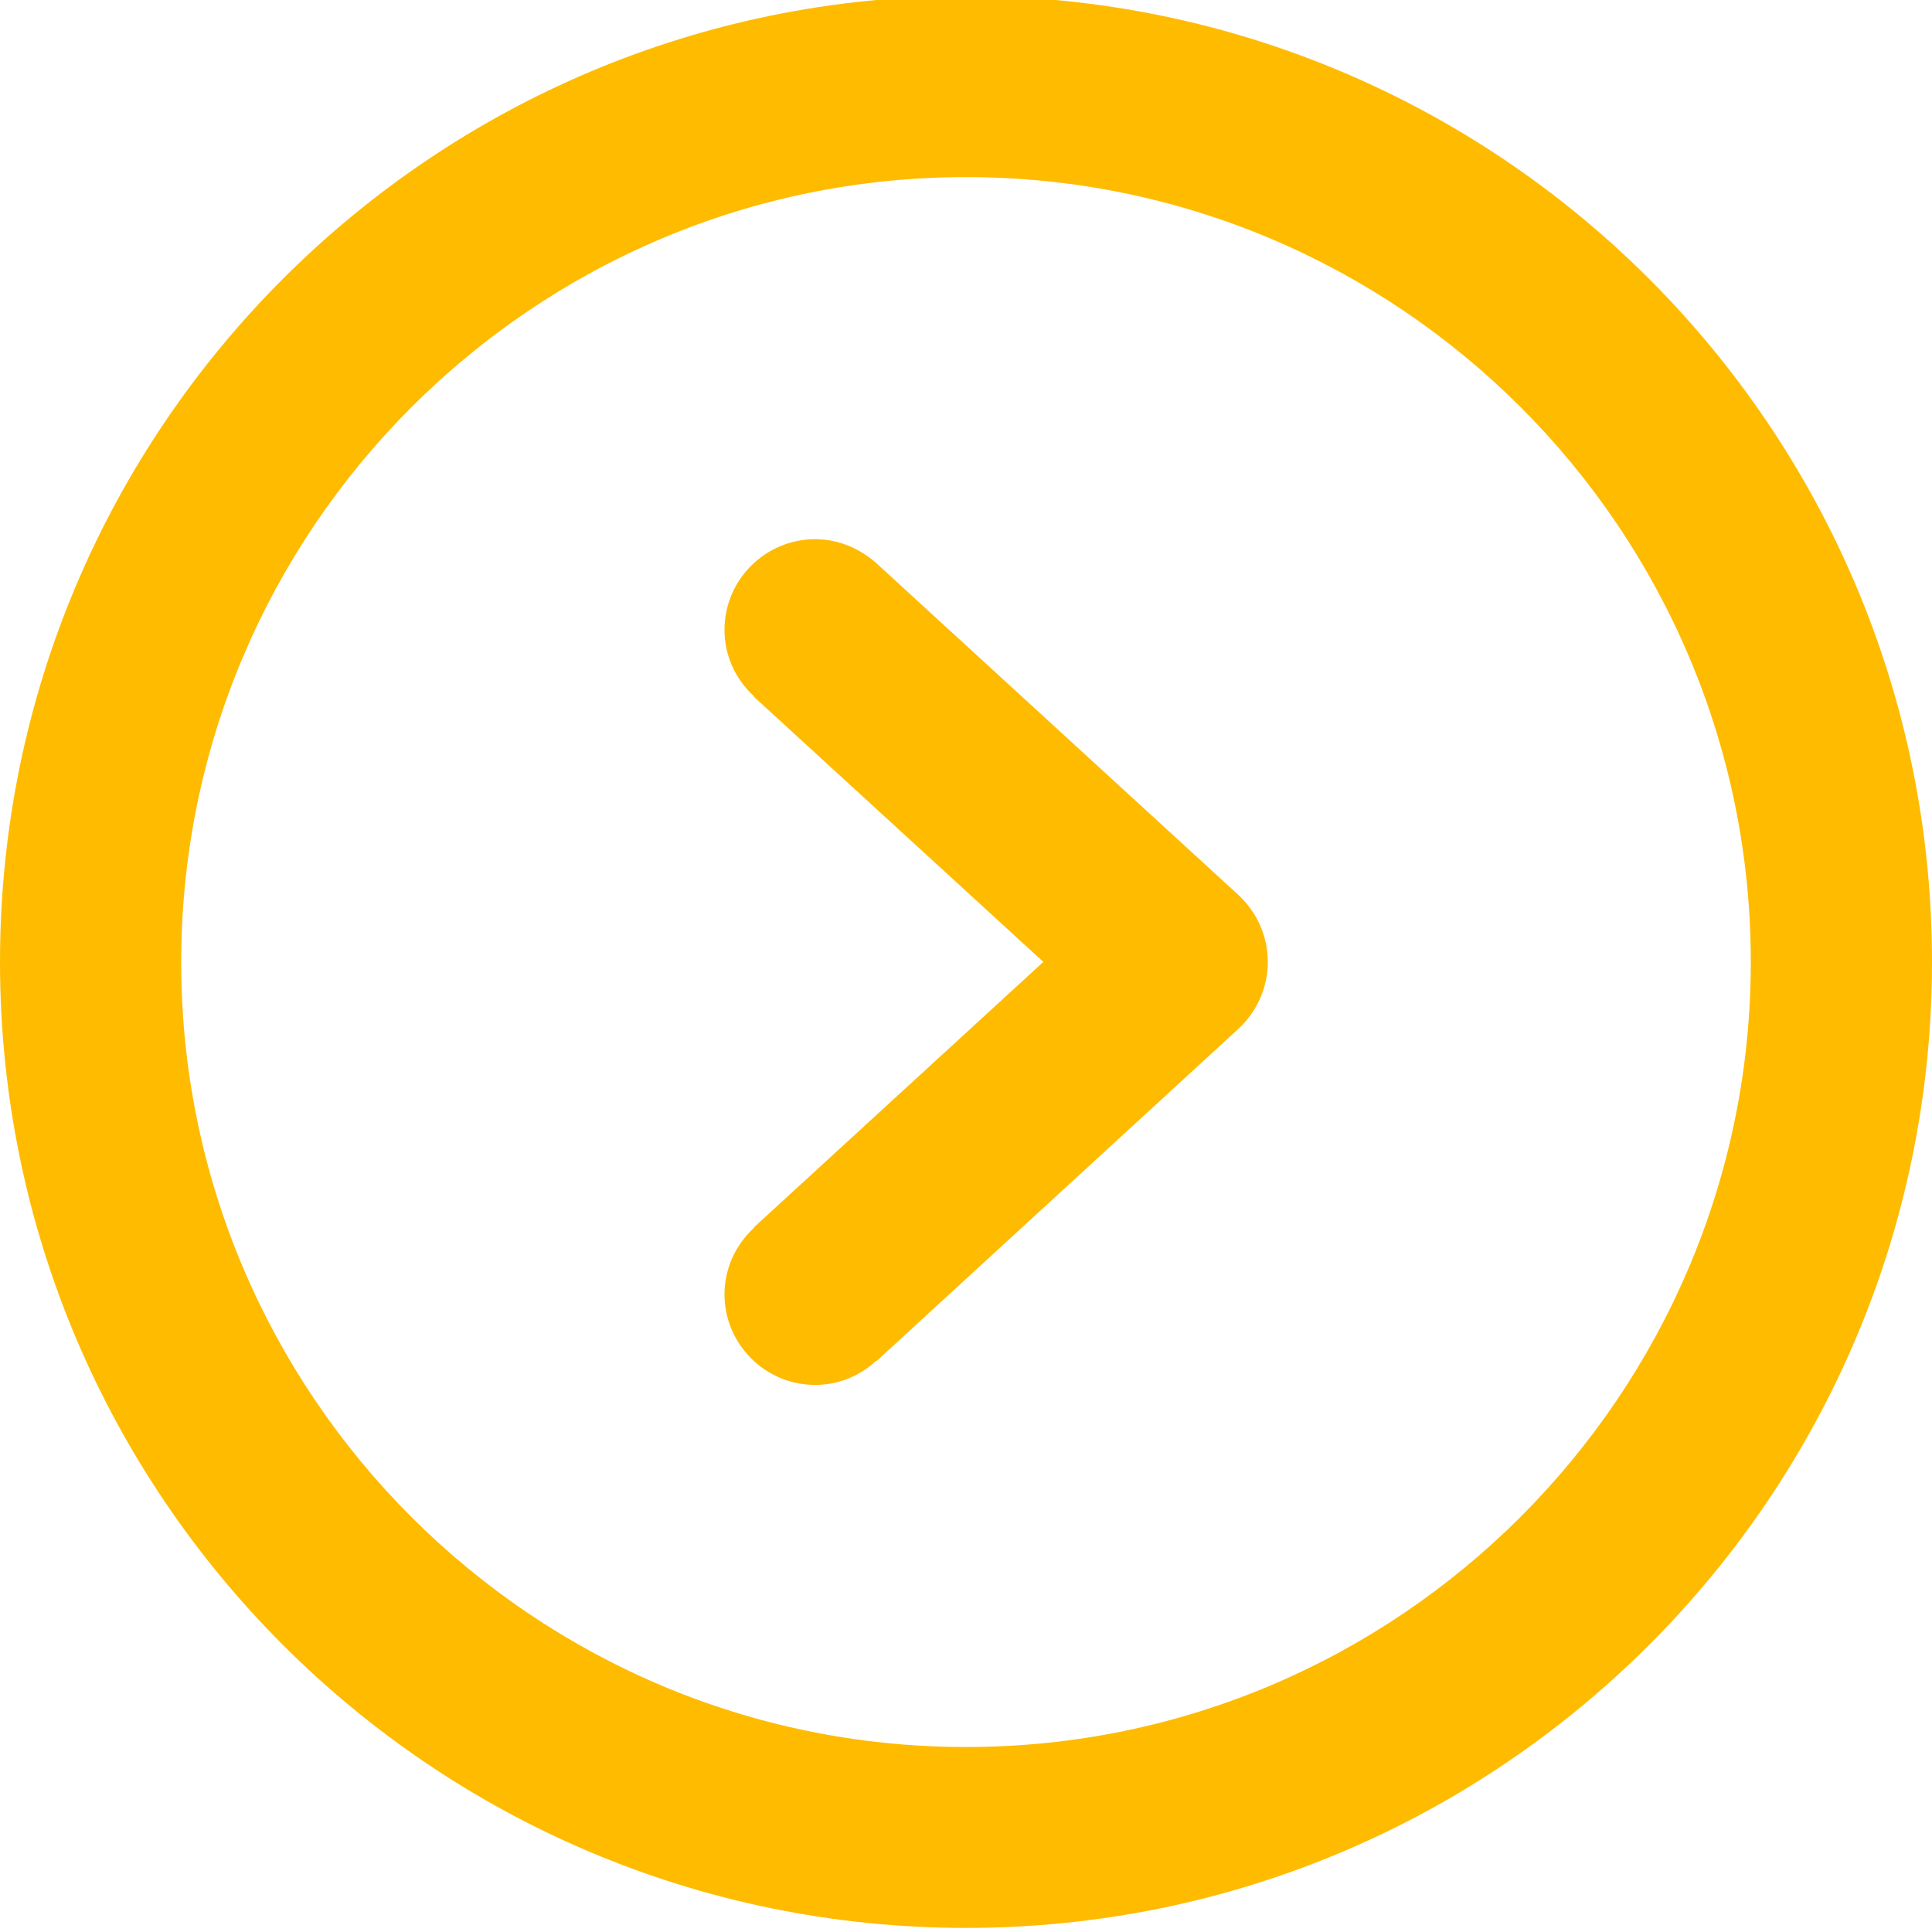
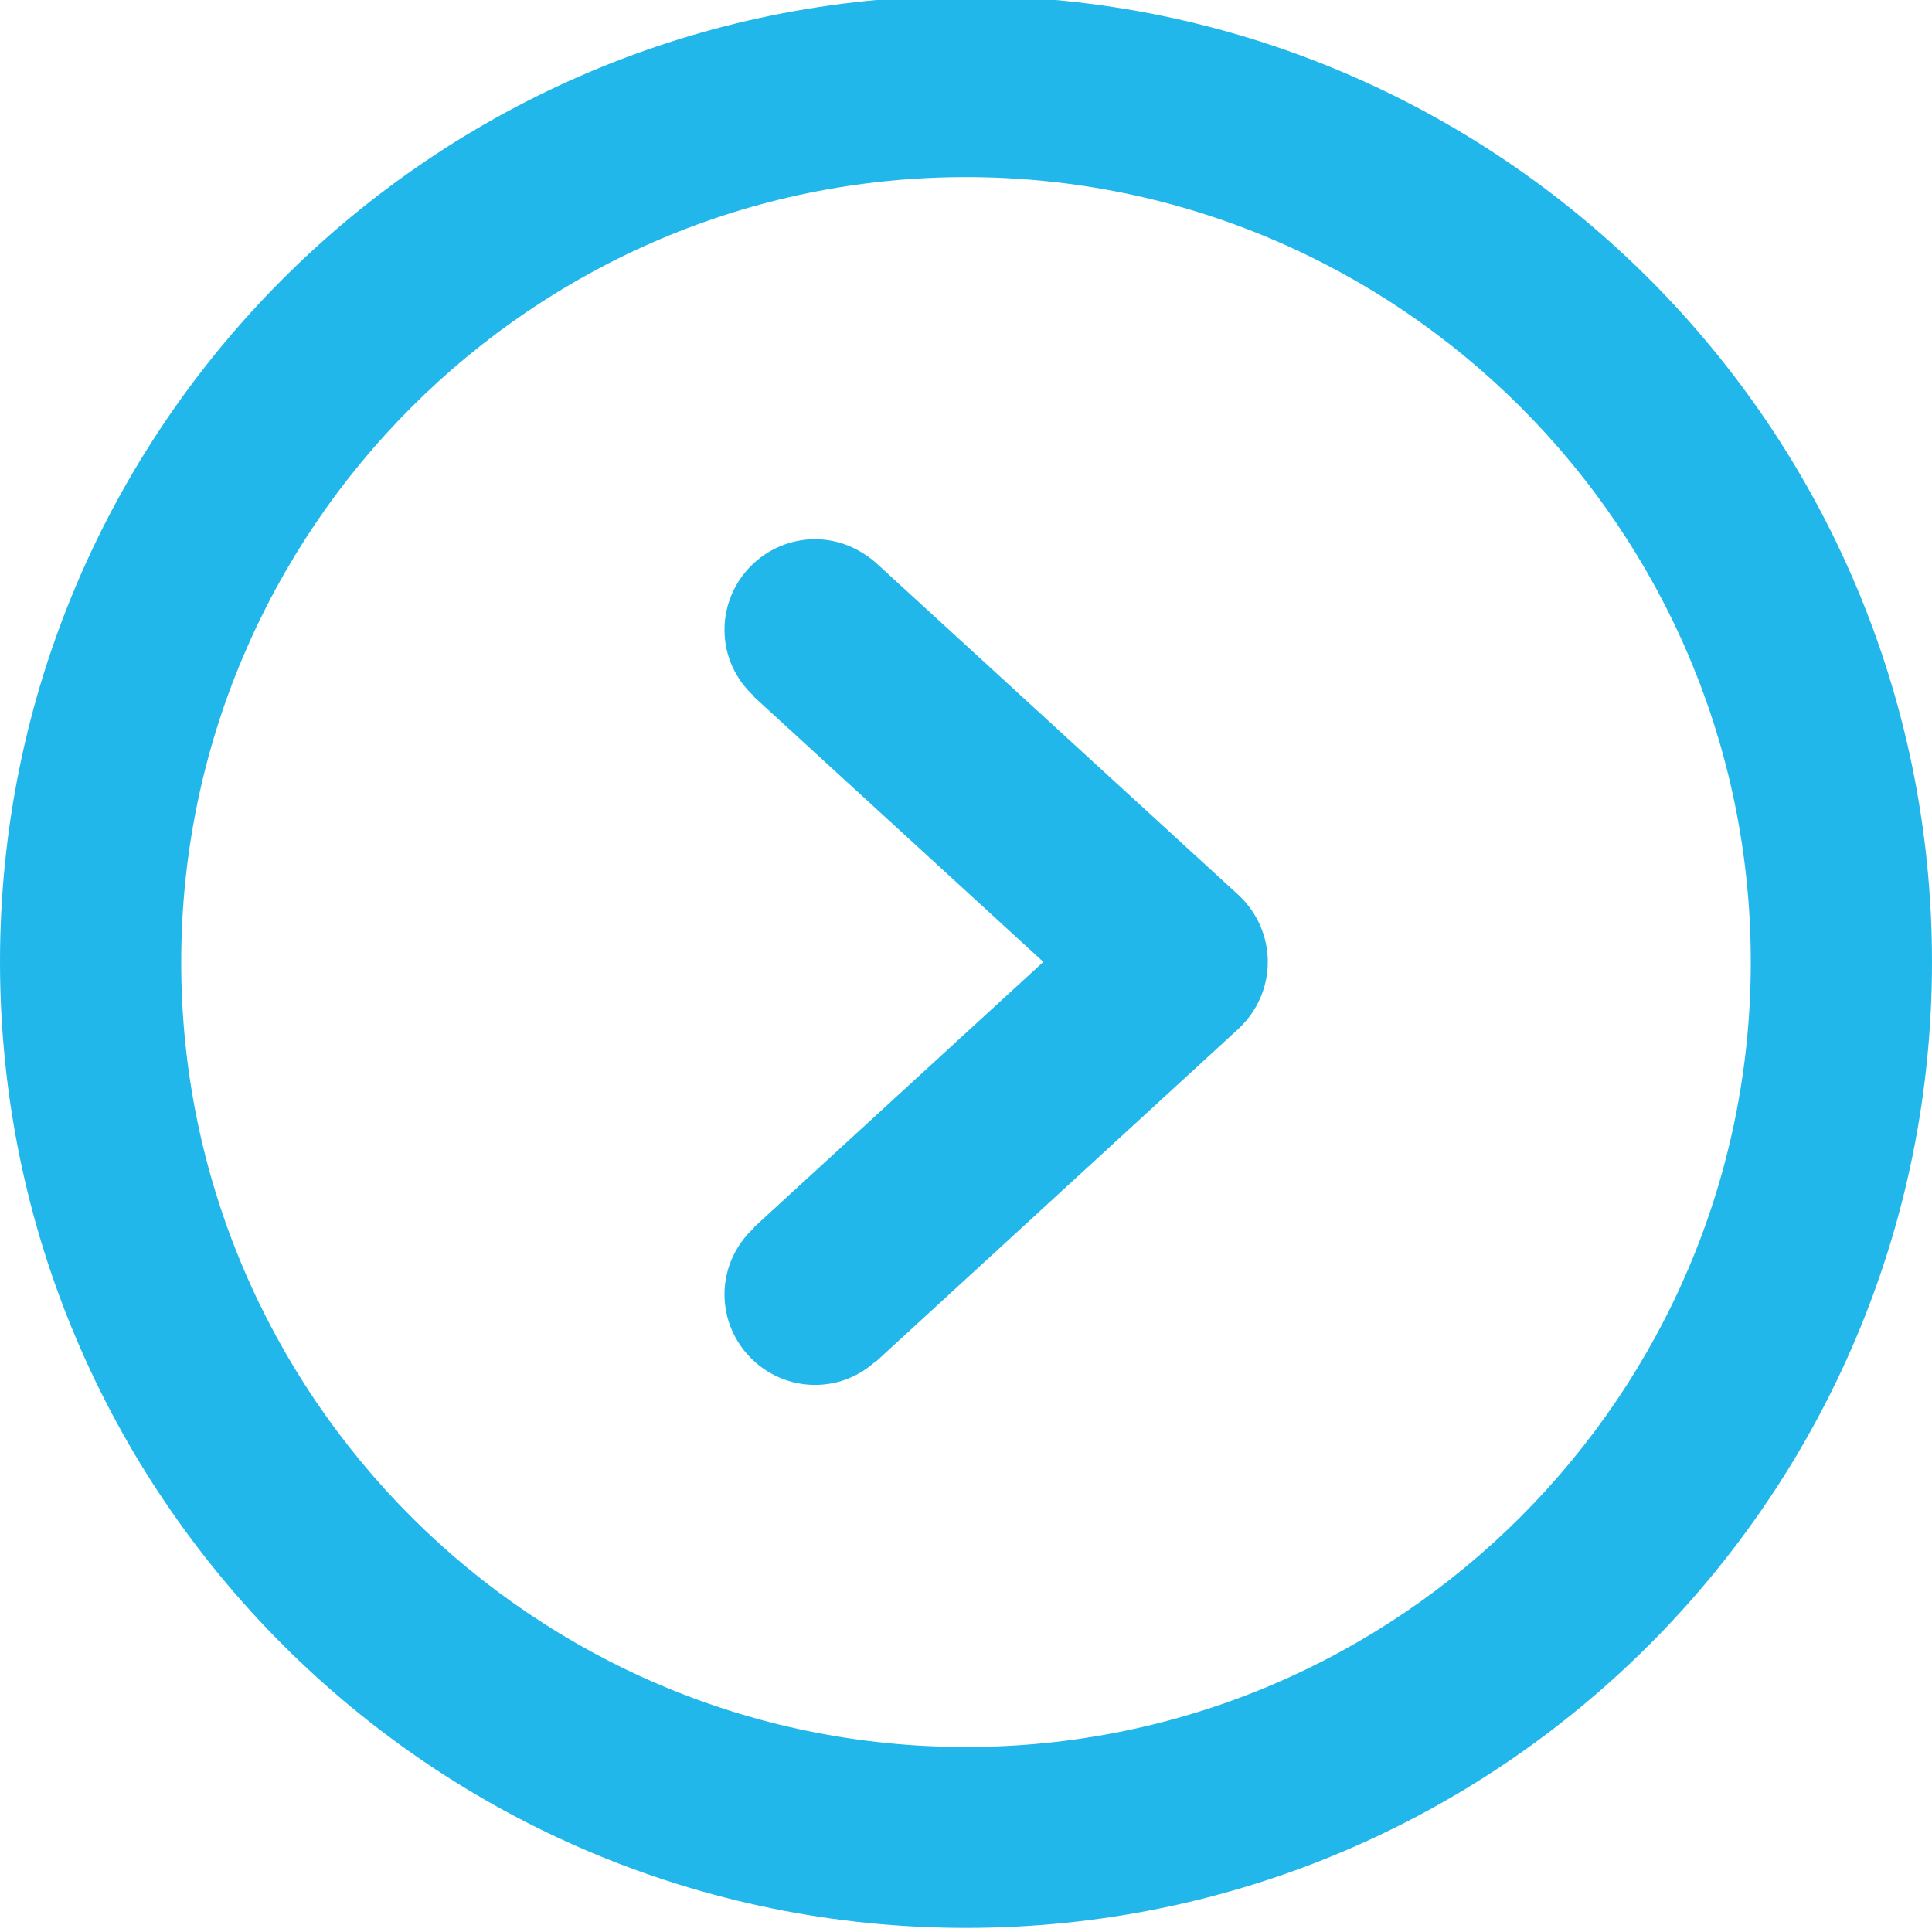
- <svg xmlns="http://www.w3.org/2000/svg" version="1.1" id="Capa_1" x="0px" y="0px" viewBox="164 -236.3 612 612" style="enable-background:new 164 -236.3 612 612;" xml:space="preserve">
+ <svg xmlns="http://www.w3.org/2000/svg" version="1.1" id="Capa_1" x="0px" y="0px" viewBox="0 0 612 612" style="enable-background:new 0 0 612 612;" xml:space="preserve">
  <style type="text/css">
- 	.st0{fill:#FFBB00;}
+ 	.st0{fill:#22b7eb;}
</style>
  <g>
    <g id="Right">
      <g>
-         <path class="st0" d="M441.6-57.9L441.6-57.9c-5.2-4.6-11.9-7.6-19.4-7.6c-15.8,0-28.7,12.9-28.7,28.7c0,8.4,3.6,15.8,9.4,21.1     l-0.1,0.1l91.7,84l-91.7,84.1l0.1,0.1c-5.7,5.2-9.4,12.7-9.4,21.1c0,15.8,12.9,28.7,28.7,28.7c7.5,0,14.2-2.9,19.3-7.6l0.1,0.1     L556.3,89.6c5.9-5.5,9.3-13.1,9.3-21.2s-3.4-15.7-9.3-21.2L441.6-57.9z M470-237.6c-169,0-306,137-306,306s137,306,306,306     s306-137,306-306S639-237.6,470-237.6z M470,317.1c-137.1,0-248.6-111.5-248.6-248.6S332.9-180.2,470-180.2     S718.6-68.7,718.6,68.4S607.1,317.1,470,317.1z" />
+         <path class="st0" d="M277.6,178.4L277.6,178.4c-5.2-4.6-11.9-7.6-19.4-7.6c-15.8,0-28.7,12.9-28.7,28.7c0,8.4,3.6,15.8,9.4,21.1     l-0.1,0.1l91.7,84l-91.7,84.1l0.1,0.1c-5.7,5.2-9.4,12.7-9.4,21.1c0,15.8,12.9,28.7,28.7,28.7c7.5,0,14.2-2.9,19.3-7.6l0.1,0.1     l114.7-105.3c5.9-5.5,9.3-13.1,9.3-21.2s-3.4-15.7-9.3-21.2L277.6,178.4z M306-1.3c-169,0-306,137-306,306s137,306,306,306     s306-137,306-306S475-1.3,306-1.3z M306,553.4c-137.1,0-248.6-111.5-248.6-248.6S168.9,56.1,306,56.1s248.6,111.5,248.6,248.6     S443.1,553.4,306,553.4z" />
      </g>
    </g>
  </g>
</svg>
